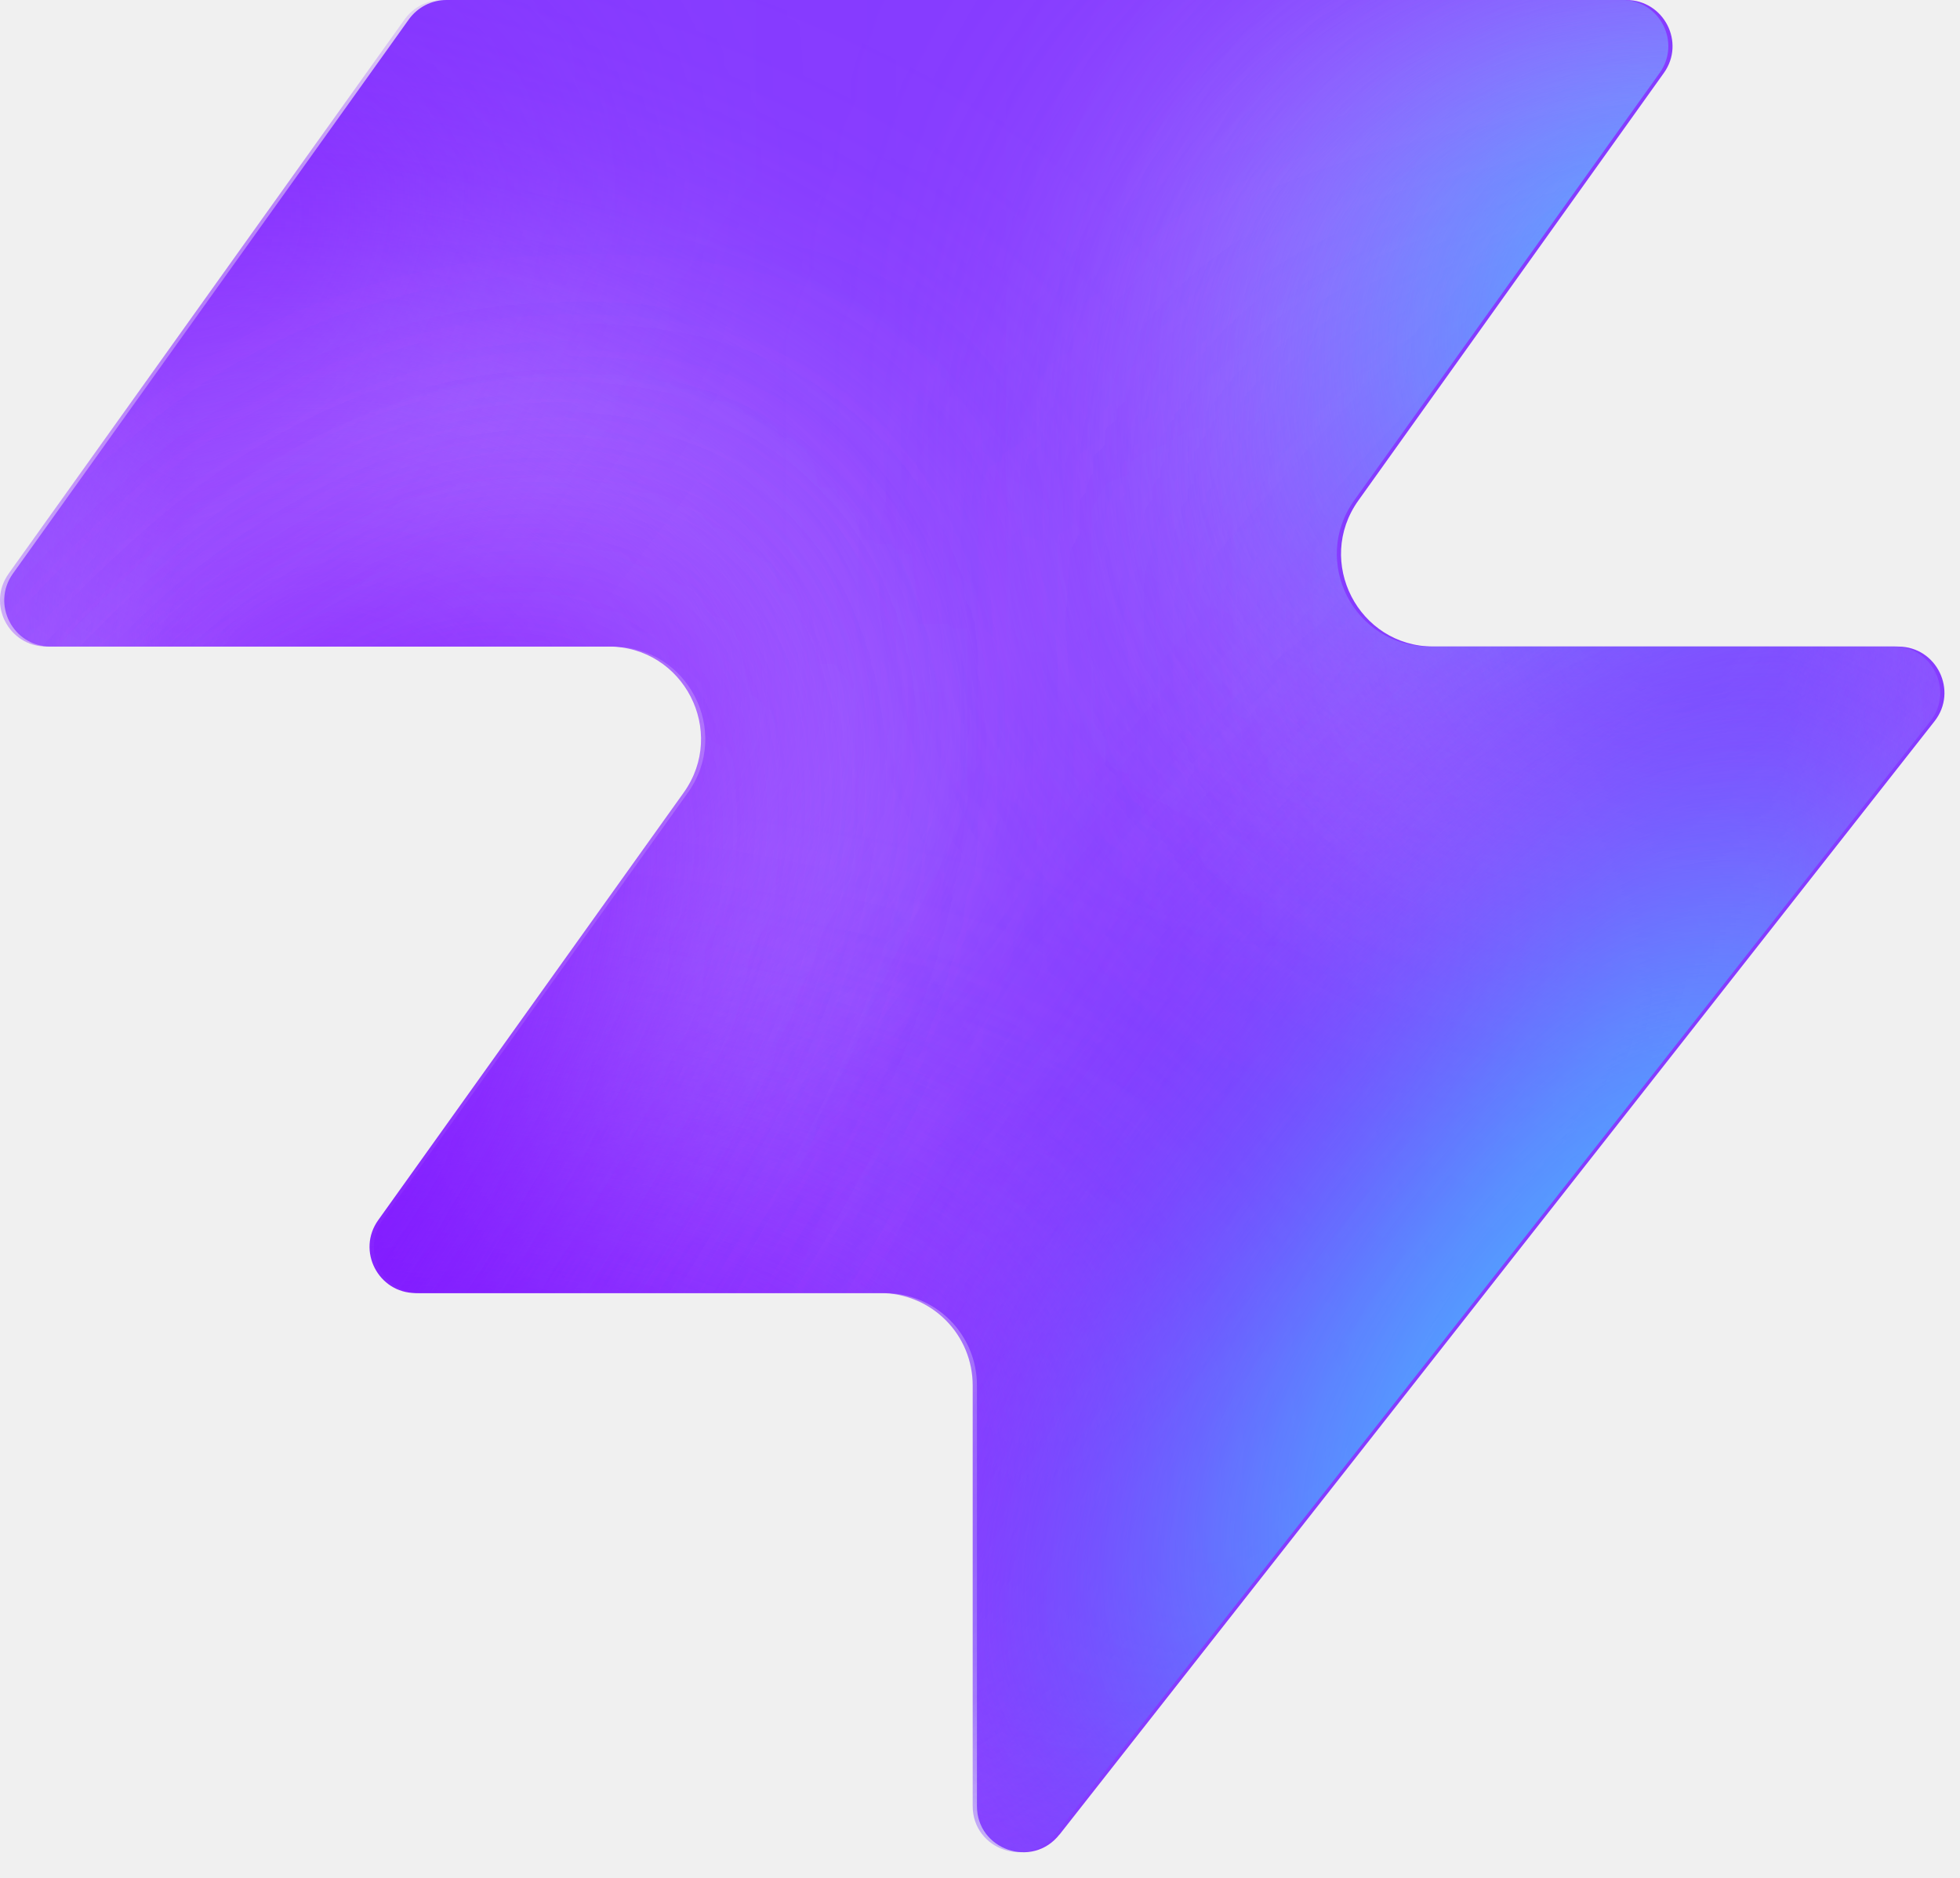
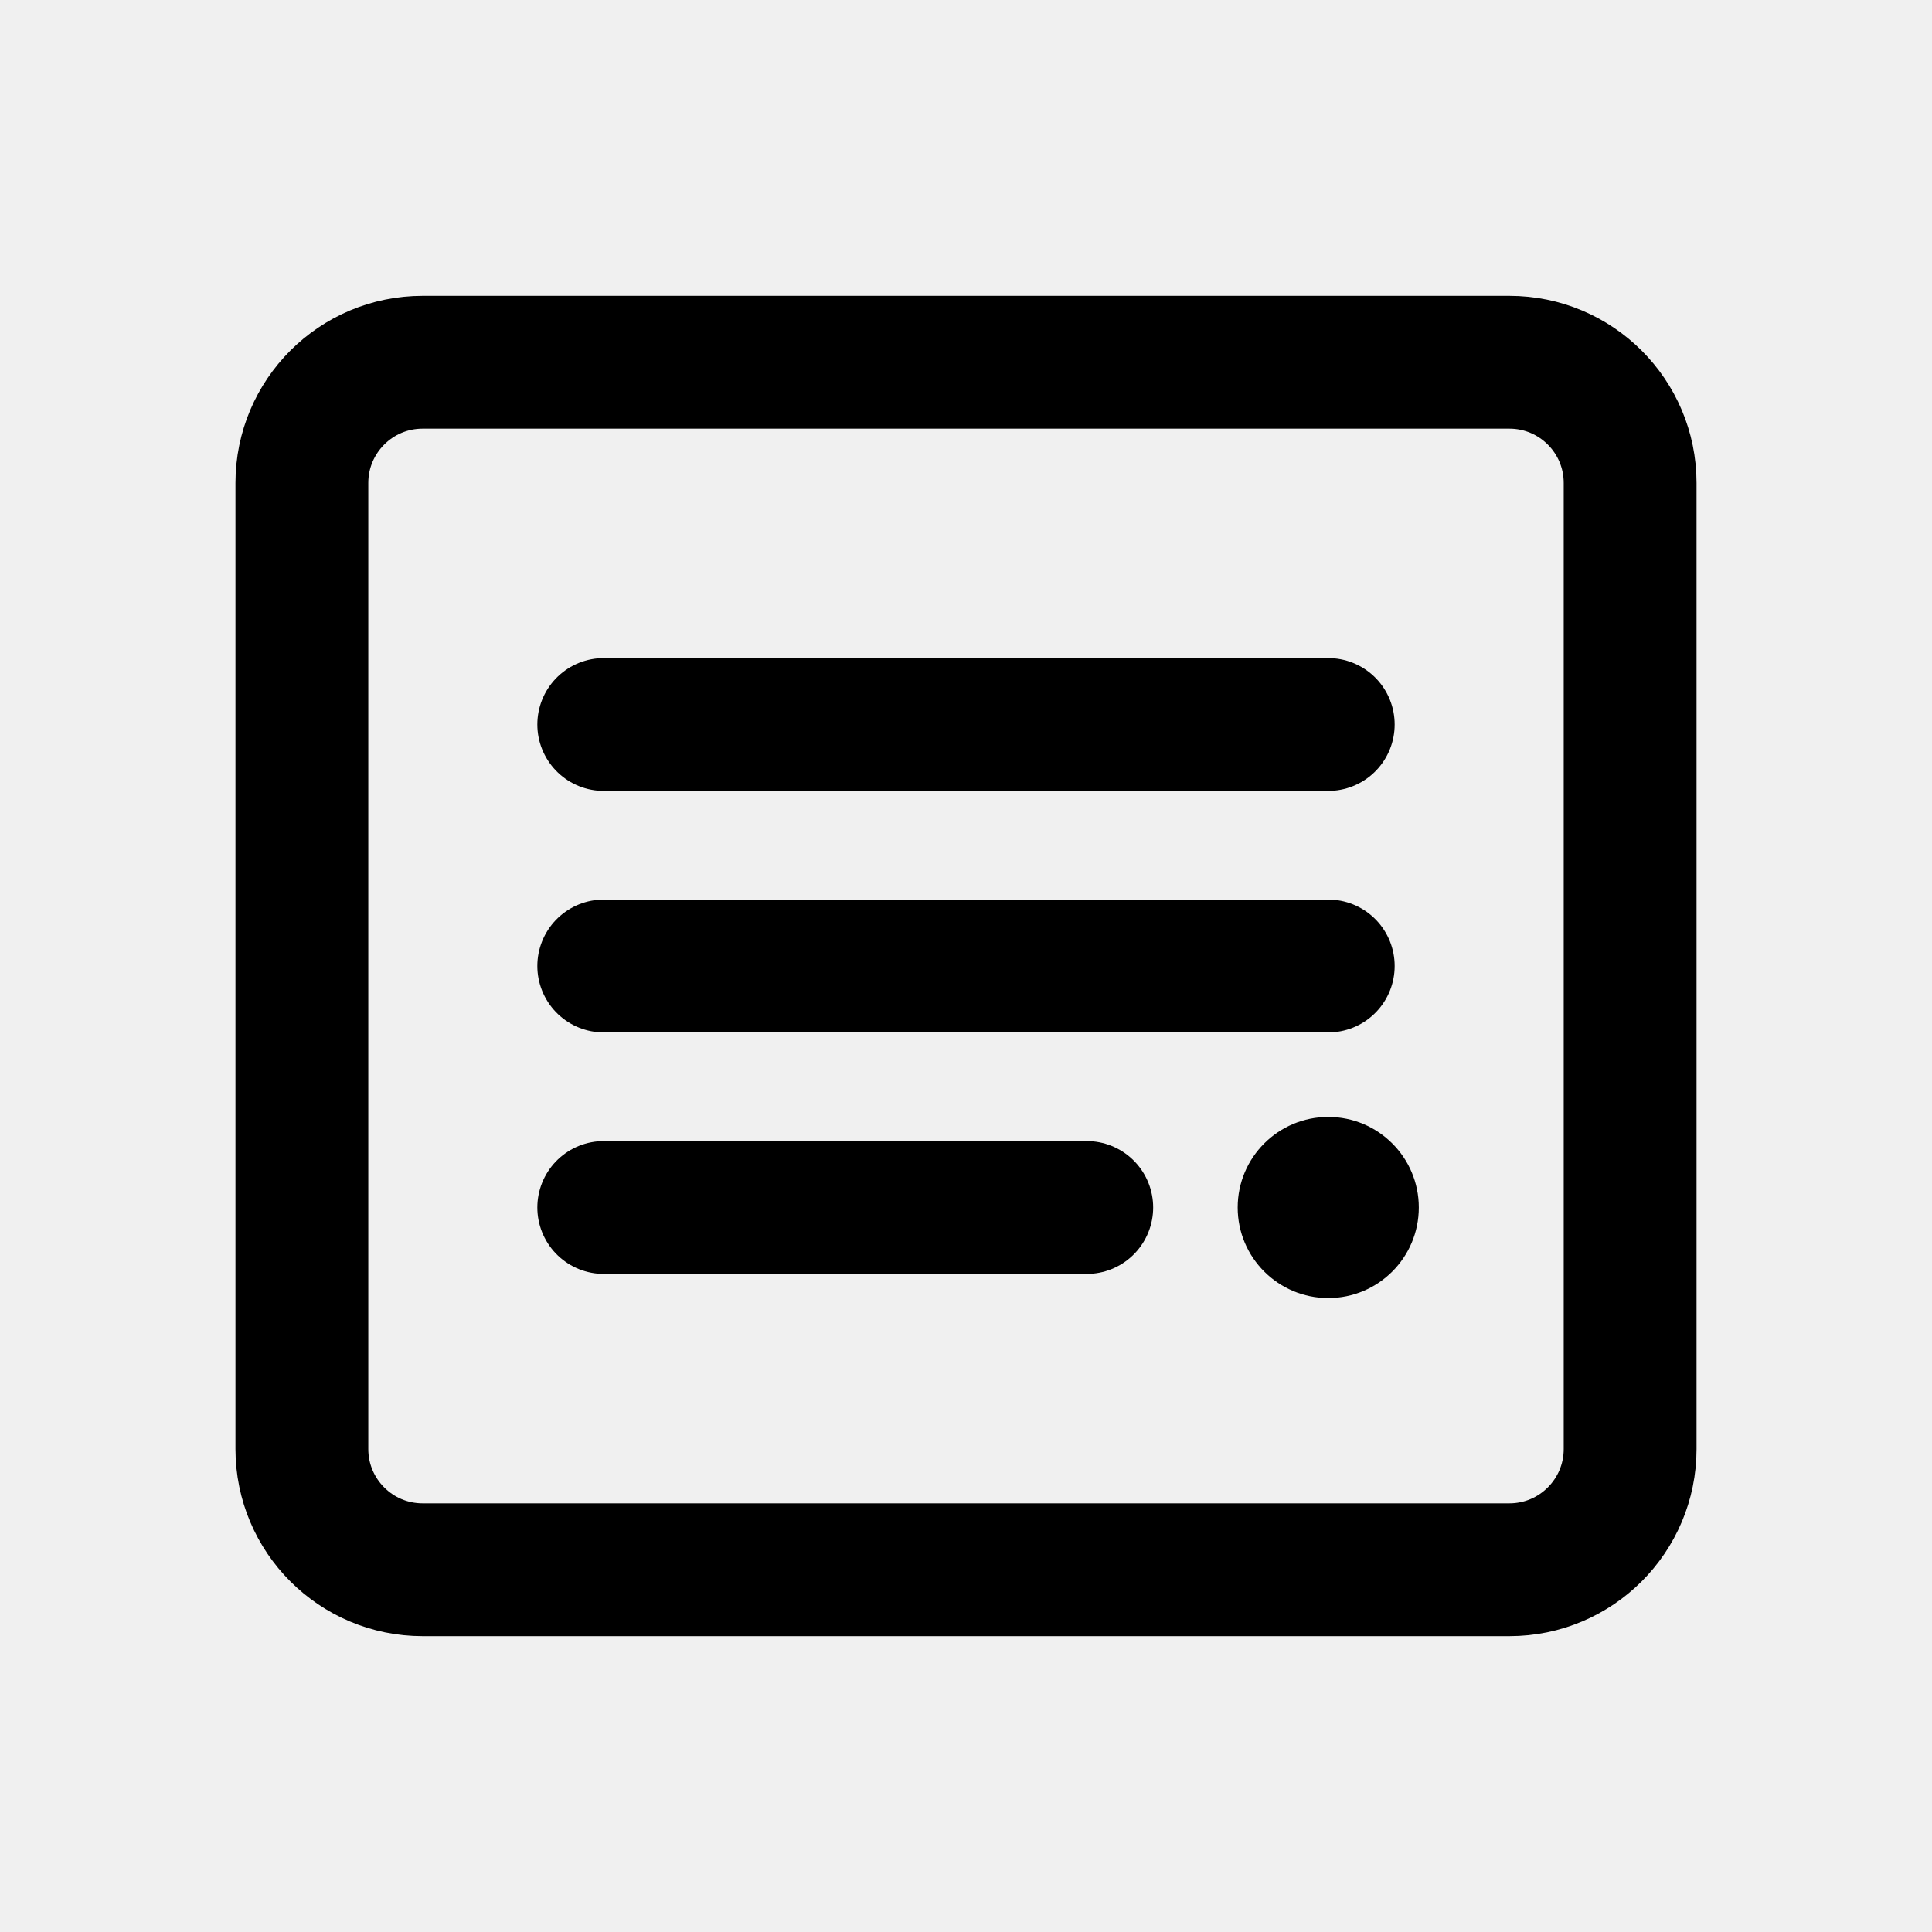
- <svg xmlns="http://www.w3.org/2000/svg" width="48" height="46" fill="none" viewBox="0 0 48 46">
-   <path fill="#863bff" d="M25.946 44.938c-.664.845-2.021.375-2.021-.698V33.937a2.26 2.26 0 0 0-2.262-2.262H10.287c-.92 0-1.456-1.04-.92-1.788l7.48-10.471c1.07-1.497 0-3.578-1.842-3.578H1.237c-.92 0-1.456-1.04-.92-1.788L10.013.474c.214-.297.556-.474.92-.474h28.894c.92 0 1.456 1.04.92 1.788l-7.48 10.471c-1.07 1.498 0 3.579 1.842 3.579h11.377c.943 0 1.473 1.088.89 1.83L25.947 44.94z" style="fill:#863bff;fill:color(display-p3 .525 .23 1);fill-opacity:1" />
-   <mask id="a" width="48" height="46" x="0" y="0" maskUnits="userSpaceOnUse" style="mask-type:alpha">
-     <path fill="#000" d="M25.842 44.938c-.664.844-2.021.375-2.021-.698V33.937a2.26 2.26 0 0 0-2.262-2.262H10.183c-.92 0-1.456-1.04-.92-1.788l7.48-10.471c1.07-1.498 0-3.579-1.842-3.579H1.133c-.92 0-1.456-1.04-.92-1.787L9.91.473c.214-.297.556-.474.92-.474h28.894c.92 0 1.456 1.04.92 1.788l-7.48 10.471c-1.07 1.498 0 3.578 1.842 3.578h11.377c.943 0 1.473 1.088.89 1.832L25.843 44.94z" style="fill:#000;fill-opacity:1" />
-   </mask>
-   <g mask="url(#a)">
-     <g filter="url(#b)">
-       <ellipse cx="5.508" cy="14.704" fill="#ede6ff" rx="5.508" ry="14.704" style="fill:#ede6ff;fill:color(display-p3 .927 .903 1);fill-opacity:1" transform="matrix(.00324 1 1 -.00324 -4.47 31.516)" />
-     </g>
-     <g filter="url(#c)">
-       <ellipse cx="10.399" cy="29.851" fill="#ede6ff" rx="10.399" ry="29.851" style="fill:#ede6ff;fill:color(display-p3 .927 .903 1);fill-opacity:1" transform="matrix(.00324 1 1 -.00324 -39.328 7.883)" />
-     </g>
-     <g filter="url(#d)">
-       <ellipse cx="5.508" cy="30.487" fill="#7e14ff" rx="5.508" ry="30.487" style="fill:#7e14ff;fill:color(display-p3 .492 .077 1);fill-opacity:1" transform="rotate(89.814 -25.913 -14.639)scale(1 -1)" />
-     </g>
-     <g filter="url(#e)">
-       <ellipse cx="5.508" cy="30.599" fill="#7e14ff" rx="5.508" ry="30.599" style="fill:#7e14ff;fill:color(display-p3 .492 .077 1);fill-opacity:1" transform="rotate(89.814 -32.644 -3.334)scale(1 -1)" />
-     </g>
-     <g filter="url(#f)">
-       <ellipse cx="5.508" cy="30.599" fill="#7e14ff" rx="5.508" ry="30.599" style="fill:#7e14ff;fill:color(display-p3 .492 .077 1);fill-opacity:1" transform="matrix(.00324 1 1 -.00324 -34.34 30.47)" />
-     </g>
-     <g filter="url(#g)">
-       <ellipse cx="14.072" cy="22.078" fill="#ede6ff" rx="14.072" ry="22.078" style="fill:#ede6ff;fill:color(display-p3 .927 .903 1);fill-opacity:1" transform="rotate(93.35 24.506 48.493)scale(-1 1)" />
-     </g>
-     <g filter="url(#h)">
-       <ellipse cx="3.47" cy="21.501" fill="#7e14ff" rx="3.47" ry="21.501" style="fill:#7e14ff;fill:color(display-p3 .492 .077 1);fill-opacity:1" transform="rotate(89.009 28.708 47.59)scale(-1 1)" />
-     </g>
-     <g filter="url(#i)">
-       <ellipse cx="3.47" cy="21.501" fill="#7e14ff" rx="3.47" ry="21.501" style="fill:#7e14ff;fill:color(display-p3 .492 .077 1);fill-opacity:1" transform="rotate(89.009 28.708 47.59)scale(-1 1)" />
-     </g>
-     <g filter="url(#j)">
-       <ellipse cx=".387" cy="8.972" fill="#7e14ff" rx="4.407" ry="29.108" style="fill:#7e14ff;fill:color(display-p3 .492 .077 1);fill-opacity:1" transform="rotate(39.51 .387 8.972)" />
-     </g>
-     <g filter="url(#k)">
-       <ellipse cx="47.523" cy="-6.092" fill="#7e14ff" rx="4.407" ry="29.108" style="fill:#7e14ff;fill:color(display-p3 .492 .077 1);fill-opacity:1" transform="rotate(37.892 47.523 -6.092)" />
-     </g>
-     <g filter="url(#l)">
-       <ellipse cx="41.412" cy="6.333" fill="#47bfff" rx="5.971" ry="9.665" style="fill:#47bfff;fill:color(display-p3 .28 .748 1);fill-opacity:1" transform="rotate(37.892 41.412 6.333)" />
-     </g>
-     <g filter="url(#m)">
-       <ellipse cx="-1.879" cy="38.332" fill="#7e14ff" rx="4.407" ry="29.108" style="fill:#7e14ff;fill:color(display-p3 .492 .077 1);fill-opacity:1" transform="rotate(37.892 -1.88 38.332)" />
-     </g>
-     <g filter="url(#n)">
-       <ellipse cx="-1.879" cy="38.332" fill="#7e14ff" rx="4.407" ry="29.108" style="fill:#7e14ff;fill:color(display-p3 .492 .077 1);fill-opacity:1" transform="rotate(37.892 -1.88 38.332)" />
-     </g>
-     <g filter="url(#o)">
-       <ellipse cx="35.651" cy="29.907" fill="#7e14ff" rx="4.407" ry="29.108" style="fill:#7e14ff;fill:color(display-p3 .492 .077 1);fill-opacity:1" transform="rotate(37.892 35.651 29.907)" />
-     </g>
-     <g filter="url(#p)">
-       <ellipse cx="38.418" cy="32.4" fill="#47bfff" rx="5.971" ry="15.297" style="fill:#47bfff;fill:color(display-p3 .28 .748 1);fill-opacity:1" transform="rotate(37.892 38.418 32.4)" />
-     </g>
-   </g>
-   <defs>
-     <filter id="b" width="60.045" height="41.654" x="-19.77" y="16.149" color-interpolation-filters="sRGB" filterUnits="userSpaceOnUse">
-       <feFlood flood-opacity="0" result="BackgroundImageFix" />
-       <feBlend in="SourceGraphic" in2="BackgroundImageFix" result="shape" />
-       <feGaussianBlur result="effect1_foregroundBlur_2002_17158" stdDeviation="7.659" />
-     </filter>
-     <filter id="c" width="90.34" height="51.437" x="-54.613" y="-7.533" color-interpolation-filters="sRGB" filterUnits="userSpaceOnUse">
-       <feFlood flood-opacity="0" result="BackgroundImageFix" />
-       <feBlend in="SourceGraphic" in2="BackgroundImageFix" result="shape" />
-       <feGaussianBlur result="effect1_foregroundBlur_2002_17158" stdDeviation="7.659" />
-     </filter>
-     <filter id="d" width="79.355" height="29.4" x="-49.64" y="2.03" color-interpolation-filters="sRGB" filterUnits="userSpaceOnUse">
-       <feFlood flood-opacity="0" result="BackgroundImageFix" />
-       <feBlend in="SourceGraphic" in2="BackgroundImageFix" result="shape" />
-       <feGaussianBlur result="effect1_foregroundBlur_2002_17158" stdDeviation="4.596" />
-     </filter>
-     <filter id="e" width="79.579" height="29.4" x="-45.045" y="20.029" color-interpolation-filters="sRGB" filterUnits="userSpaceOnUse">
-       <feFlood flood-opacity="0" result="BackgroundImageFix" />
-       <feBlend in="SourceGraphic" in2="BackgroundImageFix" result="shape" />
-       <feGaussianBlur result="effect1_foregroundBlur_2002_17158" stdDeviation="4.596" />
-     </filter>
-     <filter id="f" width="79.579" height="29.4" x="-43.513" y="21.178" color-interpolation-filters="sRGB" filterUnits="userSpaceOnUse">
-       <feFlood flood-opacity="0" result="BackgroundImageFix" />
-       <feBlend in="SourceGraphic" in2="BackgroundImageFix" result="shape" />
-       <feGaussianBlur result="effect1_foregroundBlur_2002_17158" stdDeviation="4.596" />
-     </filter>
-     <filter id="g" width="74.749" height="58.852" x="15.756" y="-17.901" color-interpolation-filters="sRGB" filterUnits="userSpaceOnUse">
-       <feFlood flood-opacity="0" result="BackgroundImageFix" />
-       <feBlend in="SourceGraphic" in2="BackgroundImageFix" result="shape" />
-       <feGaussianBlur result="effect1_foregroundBlur_2002_17158" stdDeviation="7.659" />
-     </filter>
-     <filter id="h" width="61.377" height="25.362" x="23.548" y="2.284" color-interpolation-filters="sRGB" filterUnits="userSpaceOnUse">
-       <feFlood flood-opacity="0" result="BackgroundImageFix" />
-       <feBlend in="SourceGraphic" in2="BackgroundImageFix" result="shape" />
-       <feGaussianBlur result="effect1_foregroundBlur_2002_17158" stdDeviation="4.596" />
-     </filter>
-     <filter id="i" width="61.377" height="25.362" x="23.548" y="2.284" color-interpolation-filters="sRGB" filterUnits="userSpaceOnUse">
-       <feFlood flood-opacity="0" result="BackgroundImageFix" />
-       <feBlend in="SourceGraphic" in2="BackgroundImageFix" result="shape" />
-       <feGaussianBlur result="effect1_foregroundBlur_2002_17158" stdDeviation="4.596" />
-     </filter>
-     <filter id="j" width="56.045" height="63.649" x="-27.636" y="-22.853" color-interpolation-filters="sRGB" filterUnits="userSpaceOnUse">
-       <feFlood flood-opacity="0" result="BackgroundImageFix" />
-       <feBlend in="SourceGraphic" in2="BackgroundImageFix" result="shape" />
-       <feGaussianBlur result="effect1_foregroundBlur_2002_17158" stdDeviation="4.596" />
-     </filter>
-     <filter id="k" width="54.814" height="64.646" x="20.116" y="-38.415" color-interpolation-filters="sRGB" filterUnits="userSpaceOnUse">
-       <feFlood flood-opacity="0" result="BackgroundImageFix" />
-       <feBlend in="SourceGraphic" in2="BackgroundImageFix" result="shape" />
-       <feGaussianBlur result="effect1_foregroundBlur_2002_17158" stdDeviation="4.596" />
-     </filter>
-     <filter id="l" width="33.541" height="35.313" x="24.641" y="-11.323" color-interpolation-filters="sRGB" filterUnits="userSpaceOnUse">
-       <feFlood flood-opacity="0" result="BackgroundImageFix" />
-       <feBlend in="SourceGraphic" in2="BackgroundImageFix" result="shape" />
-       <feGaussianBlur result="effect1_foregroundBlur_2002_17158" stdDeviation="4.596" />
-     </filter>
-     <filter id="m" width="54.814" height="64.646" x="-29.286" y="6.009" color-interpolation-filters="sRGB" filterUnits="userSpaceOnUse">
-       <feFlood flood-opacity="0" result="BackgroundImageFix" />
-       <feBlend in="SourceGraphic" in2="BackgroundImageFix" result="shape" />
-       <feGaussianBlur result="effect1_foregroundBlur_2002_17158" stdDeviation="4.596" />
-     </filter>
-     <filter id="n" width="54.814" height="64.646" x="-29.286" y="6.009" color-interpolation-filters="sRGB" filterUnits="userSpaceOnUse">
-       <feFlood flood-opacity="0" result="BackgroundImageFix" />
-       <feBlend in="SourceGraphic" in2="BackgroundImageFix" result="shape" />
-       <feGaussianBlur result="effect1_foregroundBlur_2002_17158" stdDeviation="4.596" />
-     </filter>
-     <filter id="o" width="54.814" height="64.646" x="8.244" y="-2.416" color-interpolation-filters="sRGB" filterUnits="userSpaceOnUse">
-       <feFlood flood-opacity="0" result="BackgroundImageFix" />
-       <feBlend in="SourceGraphic" in2="BackgroundImageFix" result="shape" />
-       <feGaussianBlur result="effect1_foregroundBlur_2002_17158" stdDeviation="4.596" />
-     </filter>
-     <filter id="p" width="39.409" height="43.623" x="18.713" y="10.588" color-interpolation-filters="sRGB" filterUnits="userSpaceOnUse">
-       <feFlood flood-opacity="0" result="BackgroundImageFix" />
-       <feBlend in="SourceGraphic" in2="BackgroundImageFix" result="shape" />
-       <feGaussianBlur result="effect1_foregroundBlur_2002_17158" stdDeviation="4.596" />
-     </filter>
-   </defs>
+ <svg xmlns="http://www.w3.org/2000/svg" viewBox="0 0 32 32" width="32" height="32">
+   <style>
+     :root { fill: #171717; }
+     @media (prefers-color-scheme: dark) {
+       :root { fill: #FFFFFF; }
+     }
+   </style>
+   <rect width="32" height="32" rx="8" fill="none" />
+   <path d="M7 6h18a2 2 0 0 1 2 2v16a2 2 0 0 1-2 2H7a2 2 0 0 1-2-2V8a2 2 0 0 1 2-2z" fill="none" stroke="currentColor" stroke-width="2.2" />
+   <path d="M10 12h12M10 16h12M10 20h8" stroke="currentColor" stroke-width="2.2" stroke-linecap="round" />
+   <circle cx="22" cy="20" r="1.5" fill="currentColor" />
</svg>
